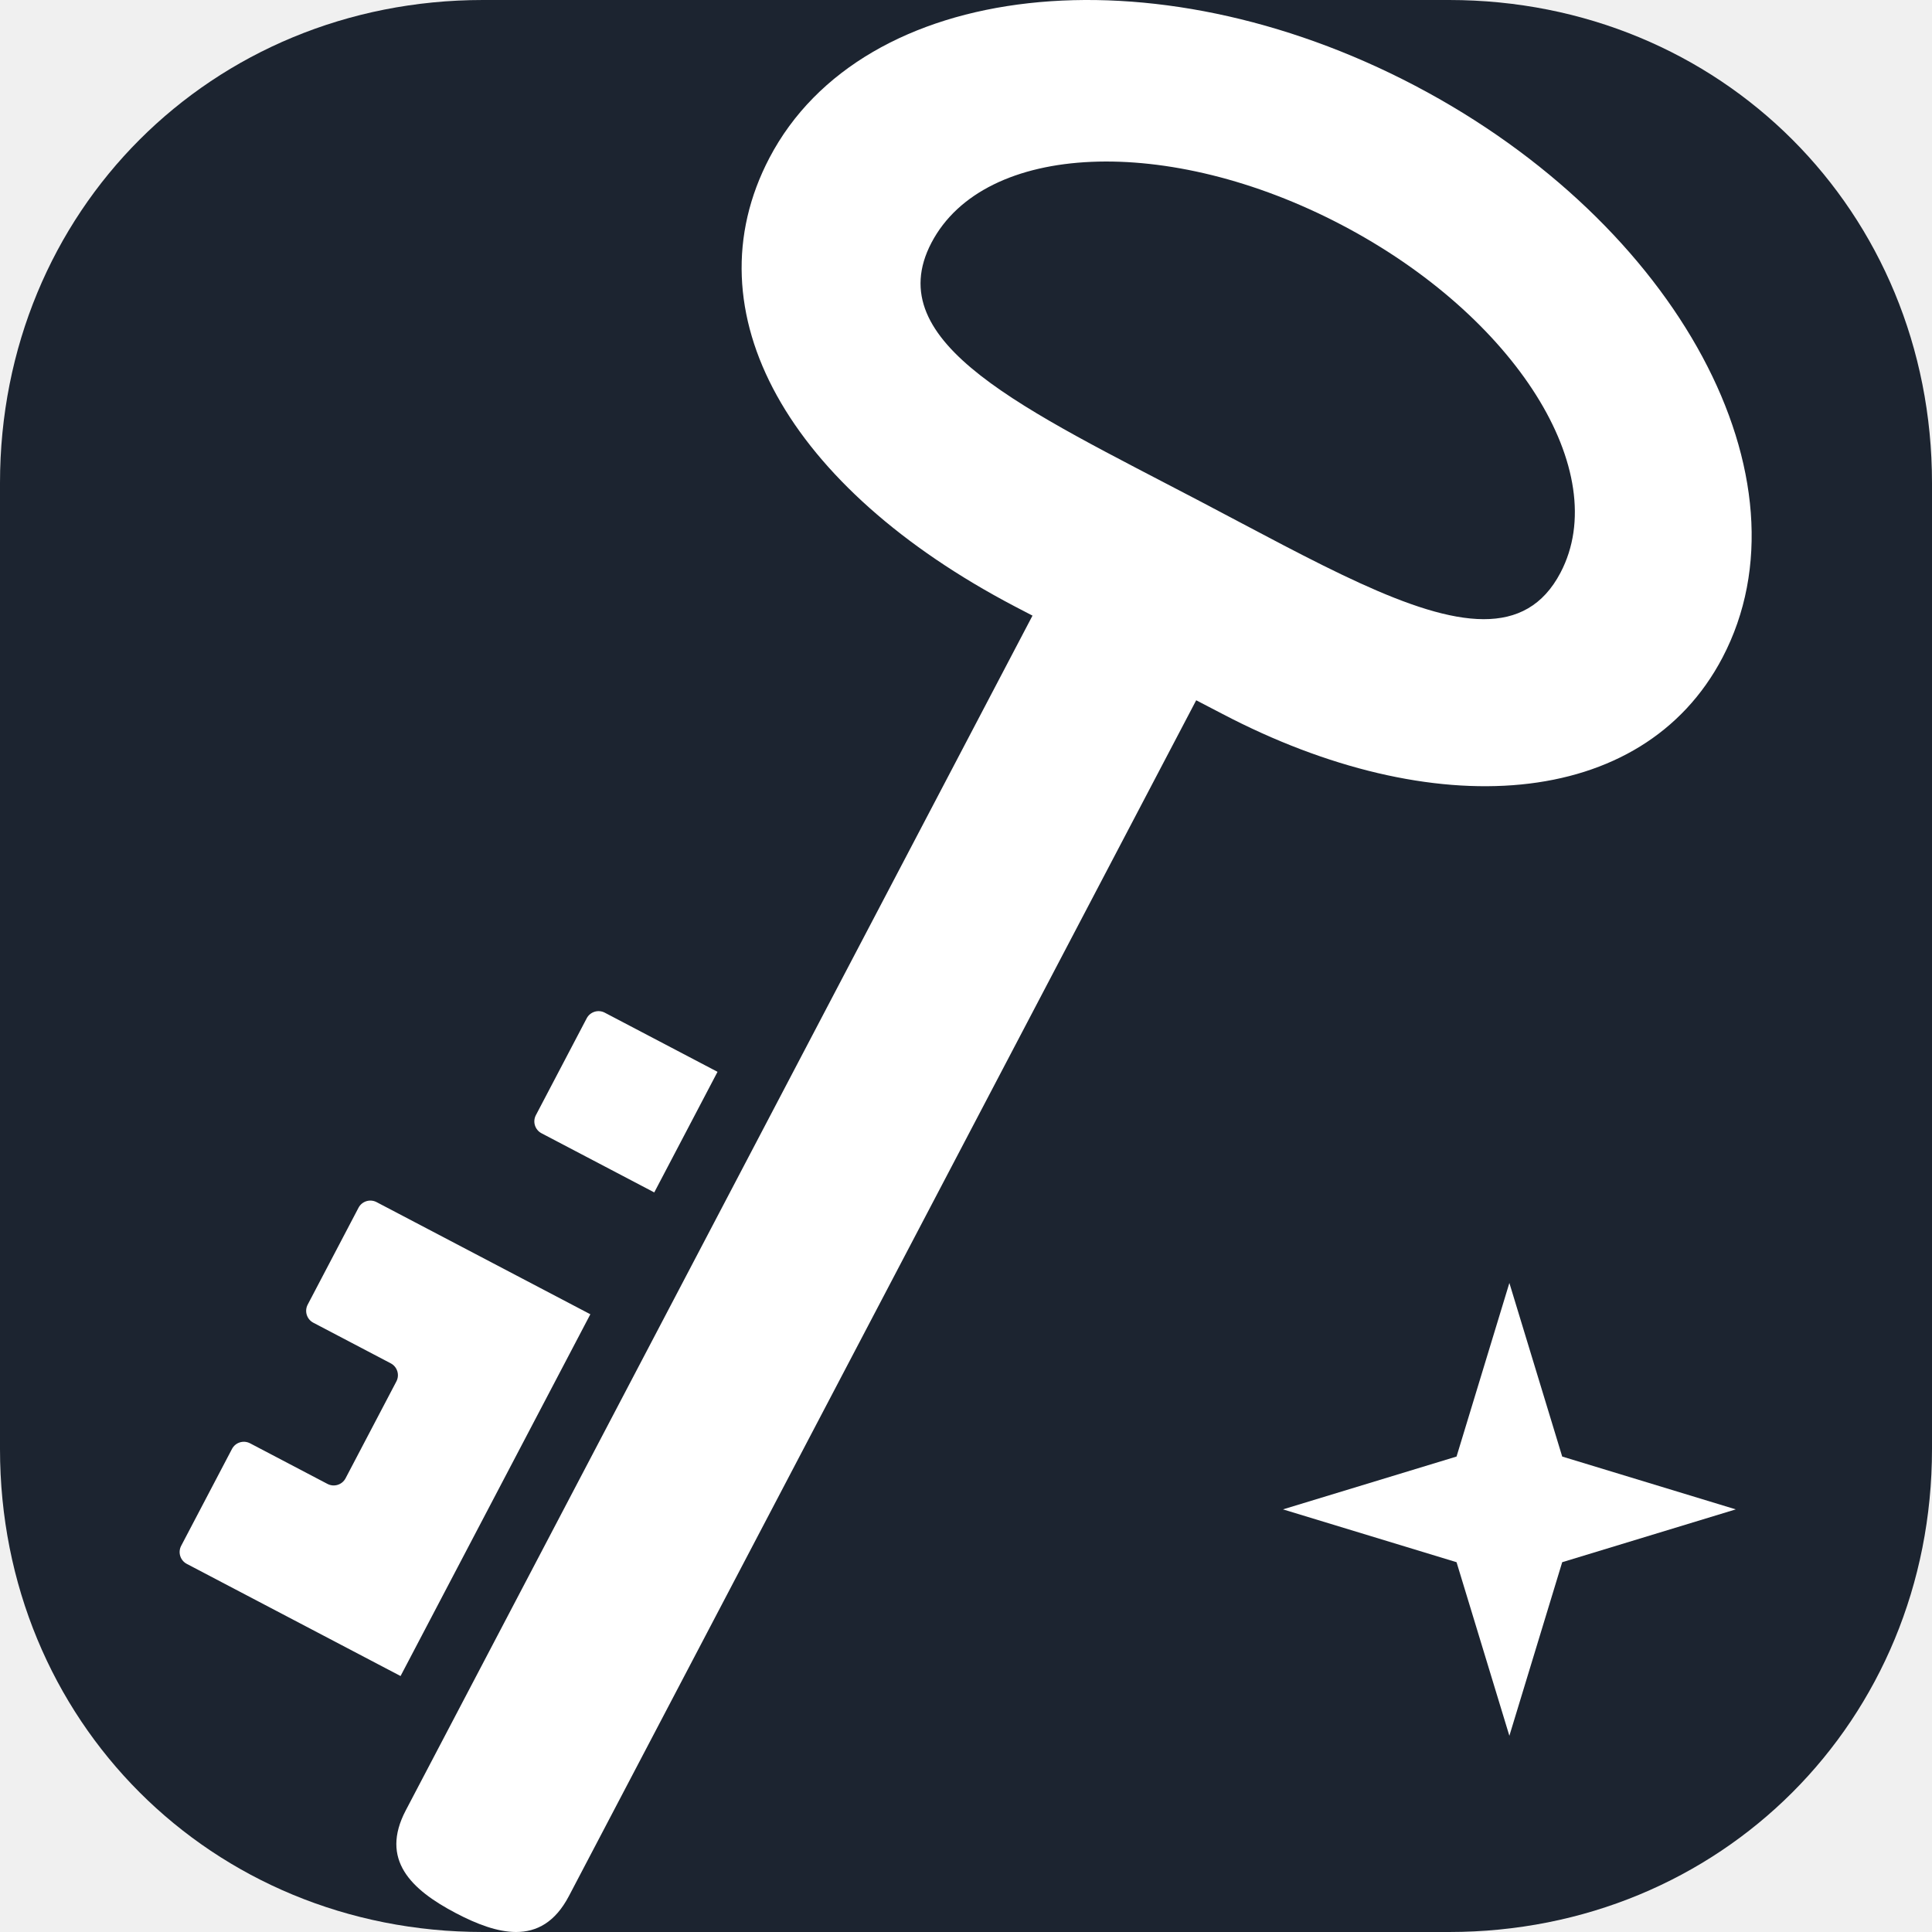
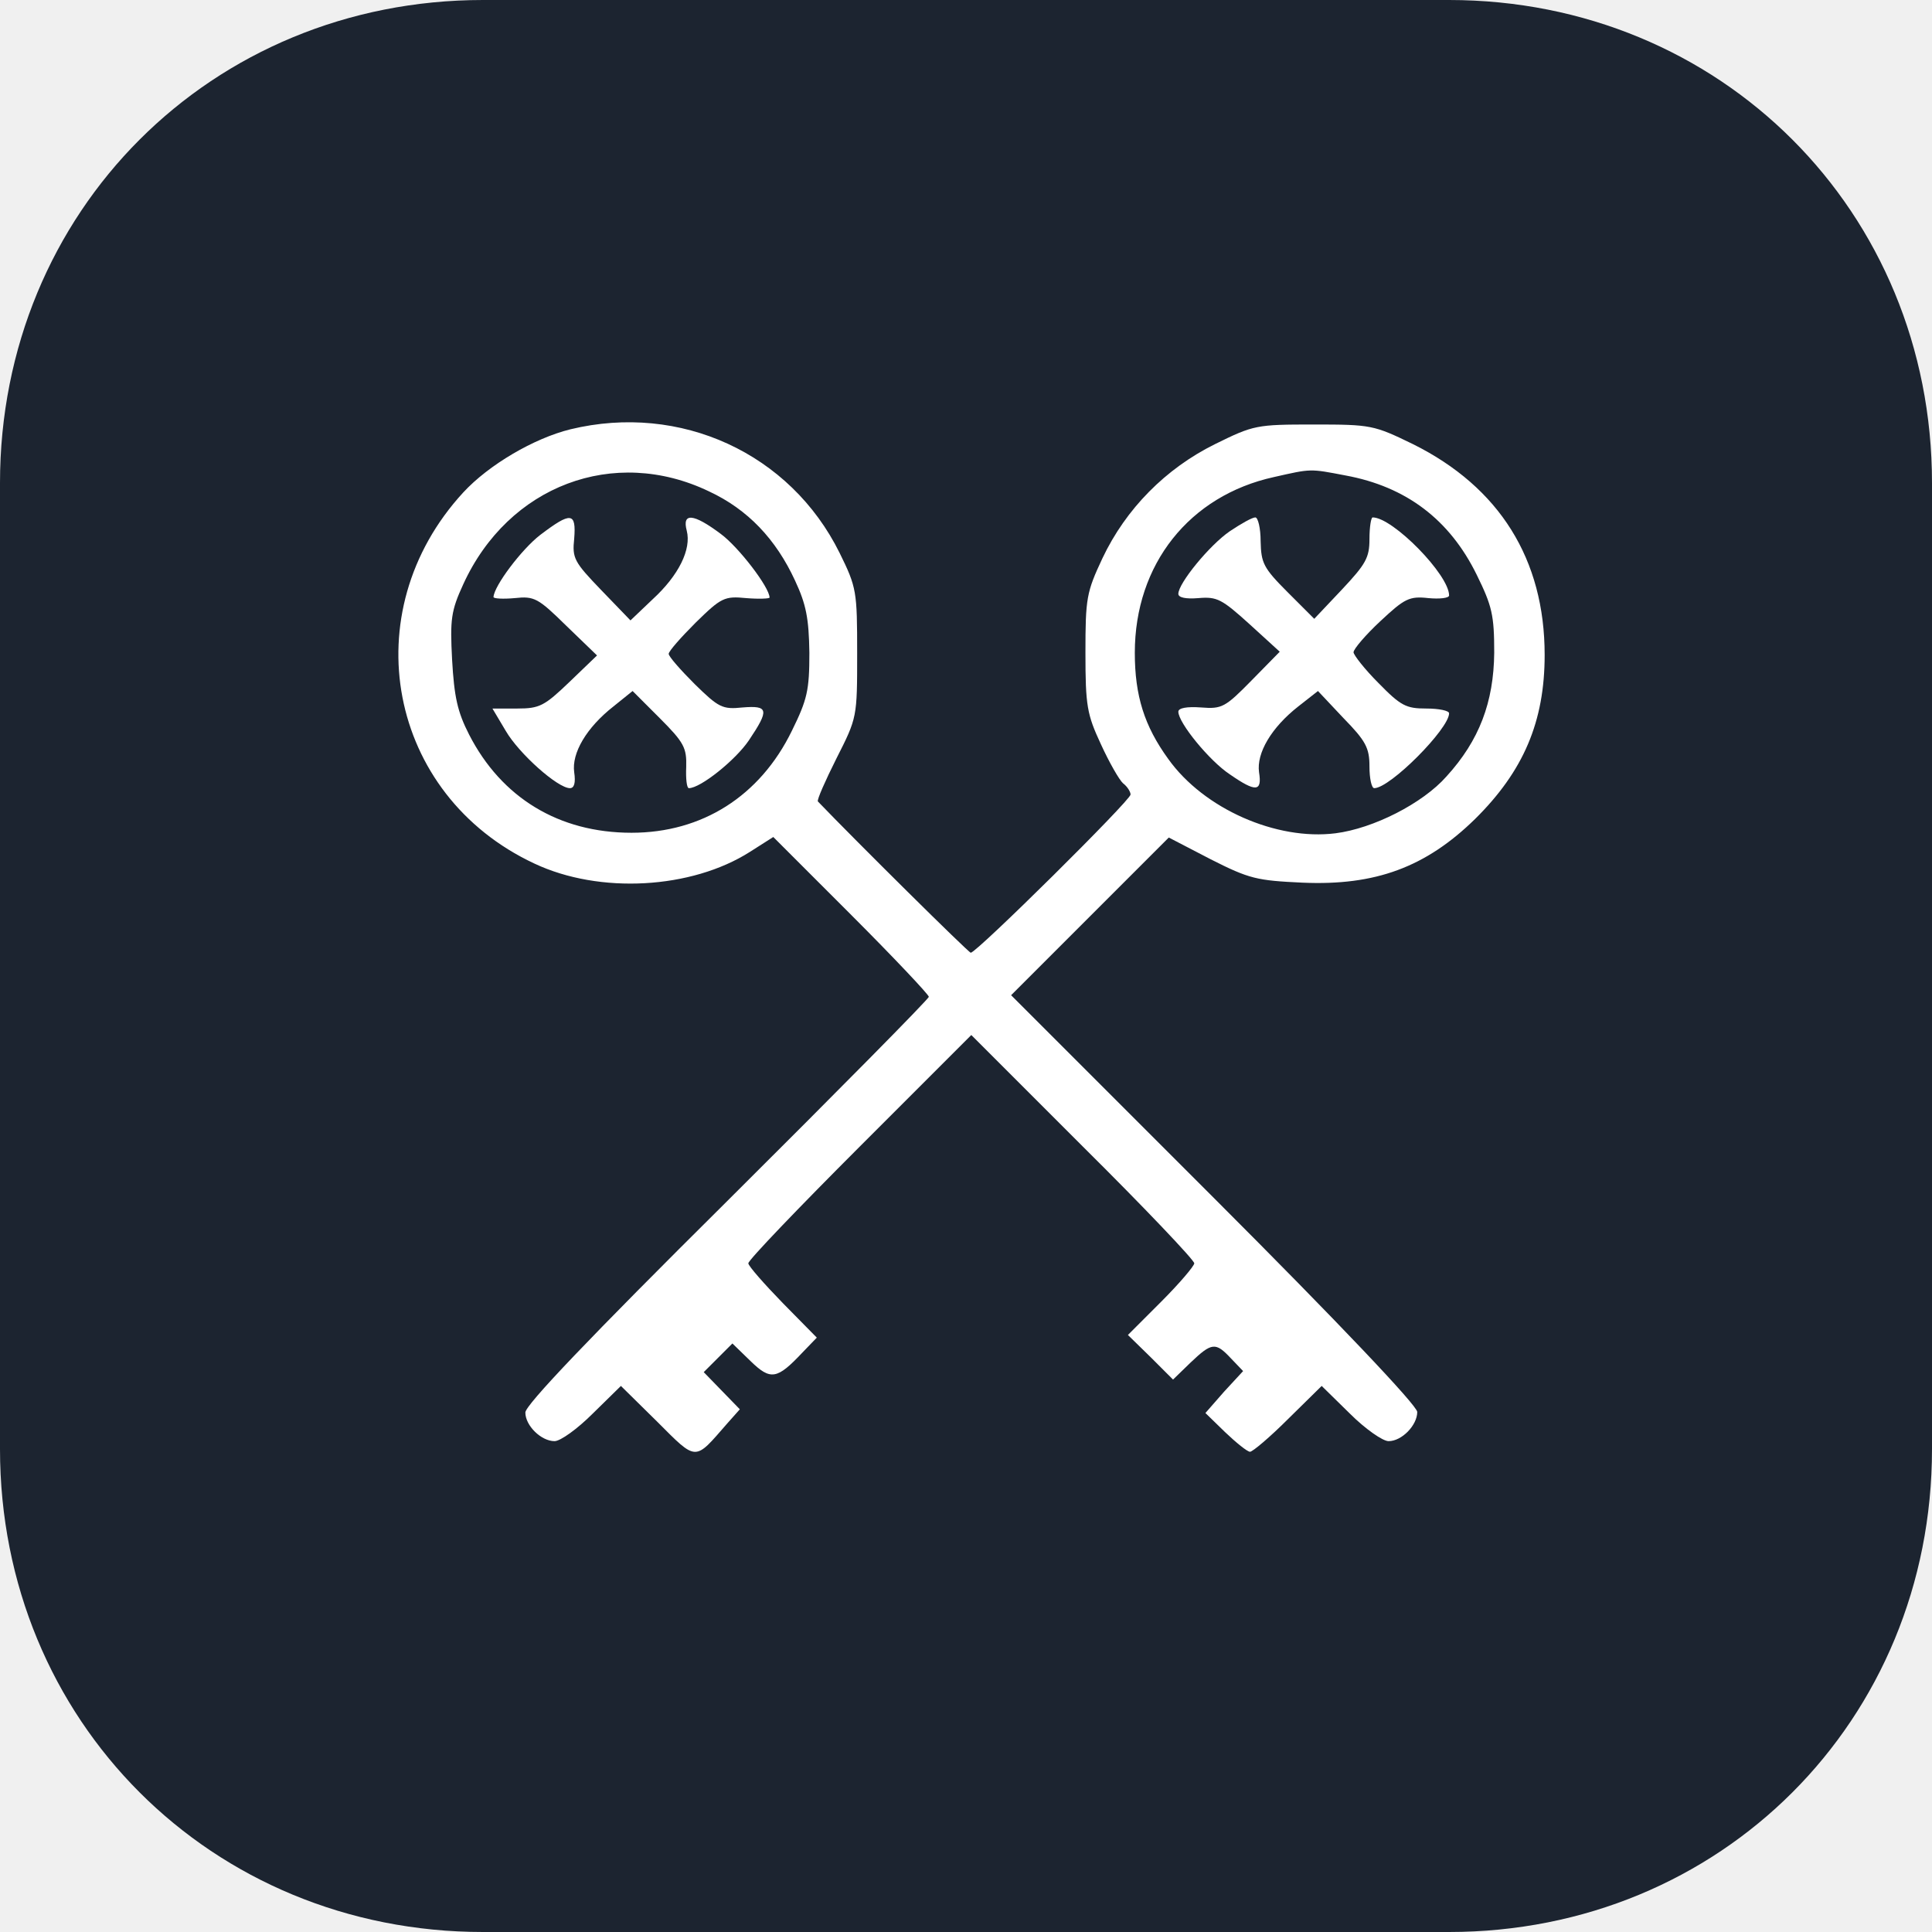
<svg xmlns="http://www.w3.org/2000/svg" viewBox="0 0 512 512" role="img" aria-label="KeeWebX">
  <path d="M 128 0 L 384 0 C 456 0 512 56 512 128 L 512 384 C 512 456 456 512 384 512 L 128 512 C 56 512 0 456 0 384 L 0 128 C 0 56 56 0 128 0 Z" fill="#1c2430" />
-   <path fill="#ffffff" d="M136.736 512c-4.892-.008-10.322-2.061-15.92-4.997-11.941-6.265-20.13-14.185-13.293-27.218l166.101-316.638c-1.972-1.022-3.619-1.88-4.743-2.469-59.892-31.418-86.463-77.87-64.952-118.877 24.726-47.135 101.304-55.69 171.042-19.107 69.738 36.584 106.227 104.451 81.501 151.586-21.264 40.536-76.784 44.151-132.61 14.866-1.538-.807-4.033-2.103-6.857-3.567L150.768 502.471c-3.632 6.924-8.488 9.538-14.032 9.529zm-30.582-67.835l-3.144-1.649-.7-.366-42.546-22.32v-.001l-10.256-5.38c-1.738-.911-2.407-3.057-1.496-4.794l13.465-25.667c.906-1.728 3.036-2.399 4.768-1.509l.028.013 20.513 10.761c1.736.911 3.883.241 4.794-1.496l13.466-25.667c.911-1.737.24-3.883-1.497-4.794l-10.256-5.382-10.256-5.38c-1.737-.911-2.406-3.057-1.495-4.794l13.464-25.669c.911-1.737 3.058-2.406 4.794-1.494l10.258 5.38 26.697 14.005 16.548 8.681c.007.003.014.007.021.011l3.125 1.639-14.142 26.957-.973 1.855c0 .001-.001.003-.002.004l-20.063 38.245-2.041 3.888-11.424 21.779c-.002.004-.005.009-.008.014zm67.232-128.162l-3.145-1.651-14.938-7.837-11.794-6.187c-1.737-.911-2.408-3.057-1.497-4.794l13.466-25.667c.911-1.737 3.058-2.408 4.794-1.497l11.795 6.188 14.939 7.837c.007.003.014.007.021.01l3.125 1.64-1.651 3.145-6.731 12.834-6.733 12.833c-.003.005-.006.008-.009.013zm219.778-151.914c8.857.016 15.784-3.552 20.386-12.326 14.027-26.737-11.92-67.987-57.953-92.135-46.032-24.148-94.719-22.049-108.746 4.688-14.026 26.737 24.987 44.293 71.02 68.441 30.928 16.224 57.156 31.296 75.293 31.332z" />
-   <path fill="#ffffff" d="M 400 340 L 414 386 L 460 400 L 414 414 L 400 460 L 386 414 L 340 400 L 386 386 Z" />
+   <g transform="translate(-8.50 100.54) scale(1.4069) translate(0,221) scale(0.1,-0.1)" fill="#ffffff" stroke="none">
+     <path d="M1135 2116 c-69 -17 -154 -67 -202 -119 -208 -226 -142 -570 134 -699 123 -58 296 -48 406 22 l44 28 147 -147 c80 -80 146 -150 146 -154 0 -4 -171 -177 -380 -385 -260 -258 -380 -384 -380 -398 0 -25 30 -54 55 -54 11 0 43 23 72 52 l53 52 68 -67 c76 -76 70 -75 132 -4 l24 27 -34 35 -34 35 27 27 27 27 34 -33 c38 -37 50 -35 98 16 l27 28 -64 65 c-35 36 -65 70 -65 75 0 6 95 105 210 220 l210 210 210 -210 c116 -115 210 -214 210 -220 0 -5 -28 -38 -62 -72 l-63 -63 43 -42 42 -42 33 32 c40 38 47 39 76 8 l23 -24 -36 -39 -35 -40 37 -36 c21 -20 42 -37 47 -37 5 0 38 28 72 62 l63 62 53 -52 c29 -29 62 -52 73 -52 25 0 54 30 54 55 0 12 -149 169 -382 402 l-383 383 149 149 148 148 79 -41 c73 -37 87 -40 173 -44 137 -6 232 29 325 120 91 90 131 183 131 309 0 180 -85 316 -248 397 -74 36 -79 37 -187 37 -108 0 -113 -1 -186 -37 -93 -46 -168 -122 -212 -215 -30 -64 -32 -75 -32 -178 0 -100 3 -116 29 -172 16 -35 35 -68 42 -74 8 -6 14 -16 14 -21 0 -11 -290 -298 -301 -298 -4 0 -218 212 -288 285 -2 3 14 39 35 81 39 77 39 77 39 198 0 117 -1 124 -33 189 -93 188 -300 283 -507 233z m261 -117 c73 -34 126 -90 162 -168 21 -45 26 -71 27 -136 0 -71 -4 -88 -33 -147 -60 -123 -169 -192 -302 -192 -137 0 -245 66 -306 185 -22 43 -28 71 -32 141 -4 76 -2 92 21 142 85 186 284 261 463 175z m1199 30 c114 -21 196 -83 247 -187 29 -59 33 -76 33 -147 -1 -93 -28 -165 -90 -233 -45 -51 -138 -98 -209 -107 -111 -14 -248 46 -315 140 -45 62 -63 119 -63 200 0 167 103 296 262 331 71 16 67 16 135 3z" />
+     <path d="M1078 1917 c-35 -27 -87 -96 -88 -117 0 -3 18 -4 40 -2 37 4 44 0 97 -52 l58 -56 -52 -50 c-47 -45 -56 -50 -98 -50 l-47 0 25 -42 c25 -43 98 -108 121 -108 8 0 11 10 8 30 -5 36 23 84 74 124 l36 29 51 -51 c46 -46 51 -56 50 -92 -1 -22 1 -40 5 -40 22 0 88 53 113 90 39 58 37 66 -12 62 -38 -4 -45 0 -90 44 -27 27 -49 52 -49 57 0 5 23 31 51 59 48 47 54 50 95 46 24 -2 44 -1 44 1 0 19 -58 95 -92 120 -52 39 -73 40 -64 6 9 -35 -15 -84 -64 -129 l-42 -40 -55 57 c-51 53 -55 60 -51 97 4 50 -6 51 -64 7z" />
+     <path d="M2377 1924 c-38 -26 -97 -98 -97 -118 0 -7 14 -10 38 -8 35 3 44 -2 96 -49 l57 -52 -53 -54 c-50 -51 -56 -54 -95 -51 -27 2 -43 -1 -43 -8 0 -21 59 -93 97 -118 49 -34 61 -33 55 4 -5 36 23 84 74 124 l37 29 48 -51 c42 -43 49 -56 49 -91 0 -23 4 -41 9 -41 30 0 141 112 141 141 0 5 -19 9 -43 9 -38 0 -48 5 -90 48 -26 26 -47 53 -47 58 0 6 23 33 51 59 45 42 54 47 90 43 21 -2 39 0 39 5 0 39 -106 147 -144 147 -3 0 -6 -18 -6 -41 0 -35 -7 -47 -52 -95 l-52 -55 -50 50 c-46 46 -50 55 -51 96 0 25 -5 45 -10 45 -6 0 -27 -12 -48 -26z" />
+   </g>
</svg>
